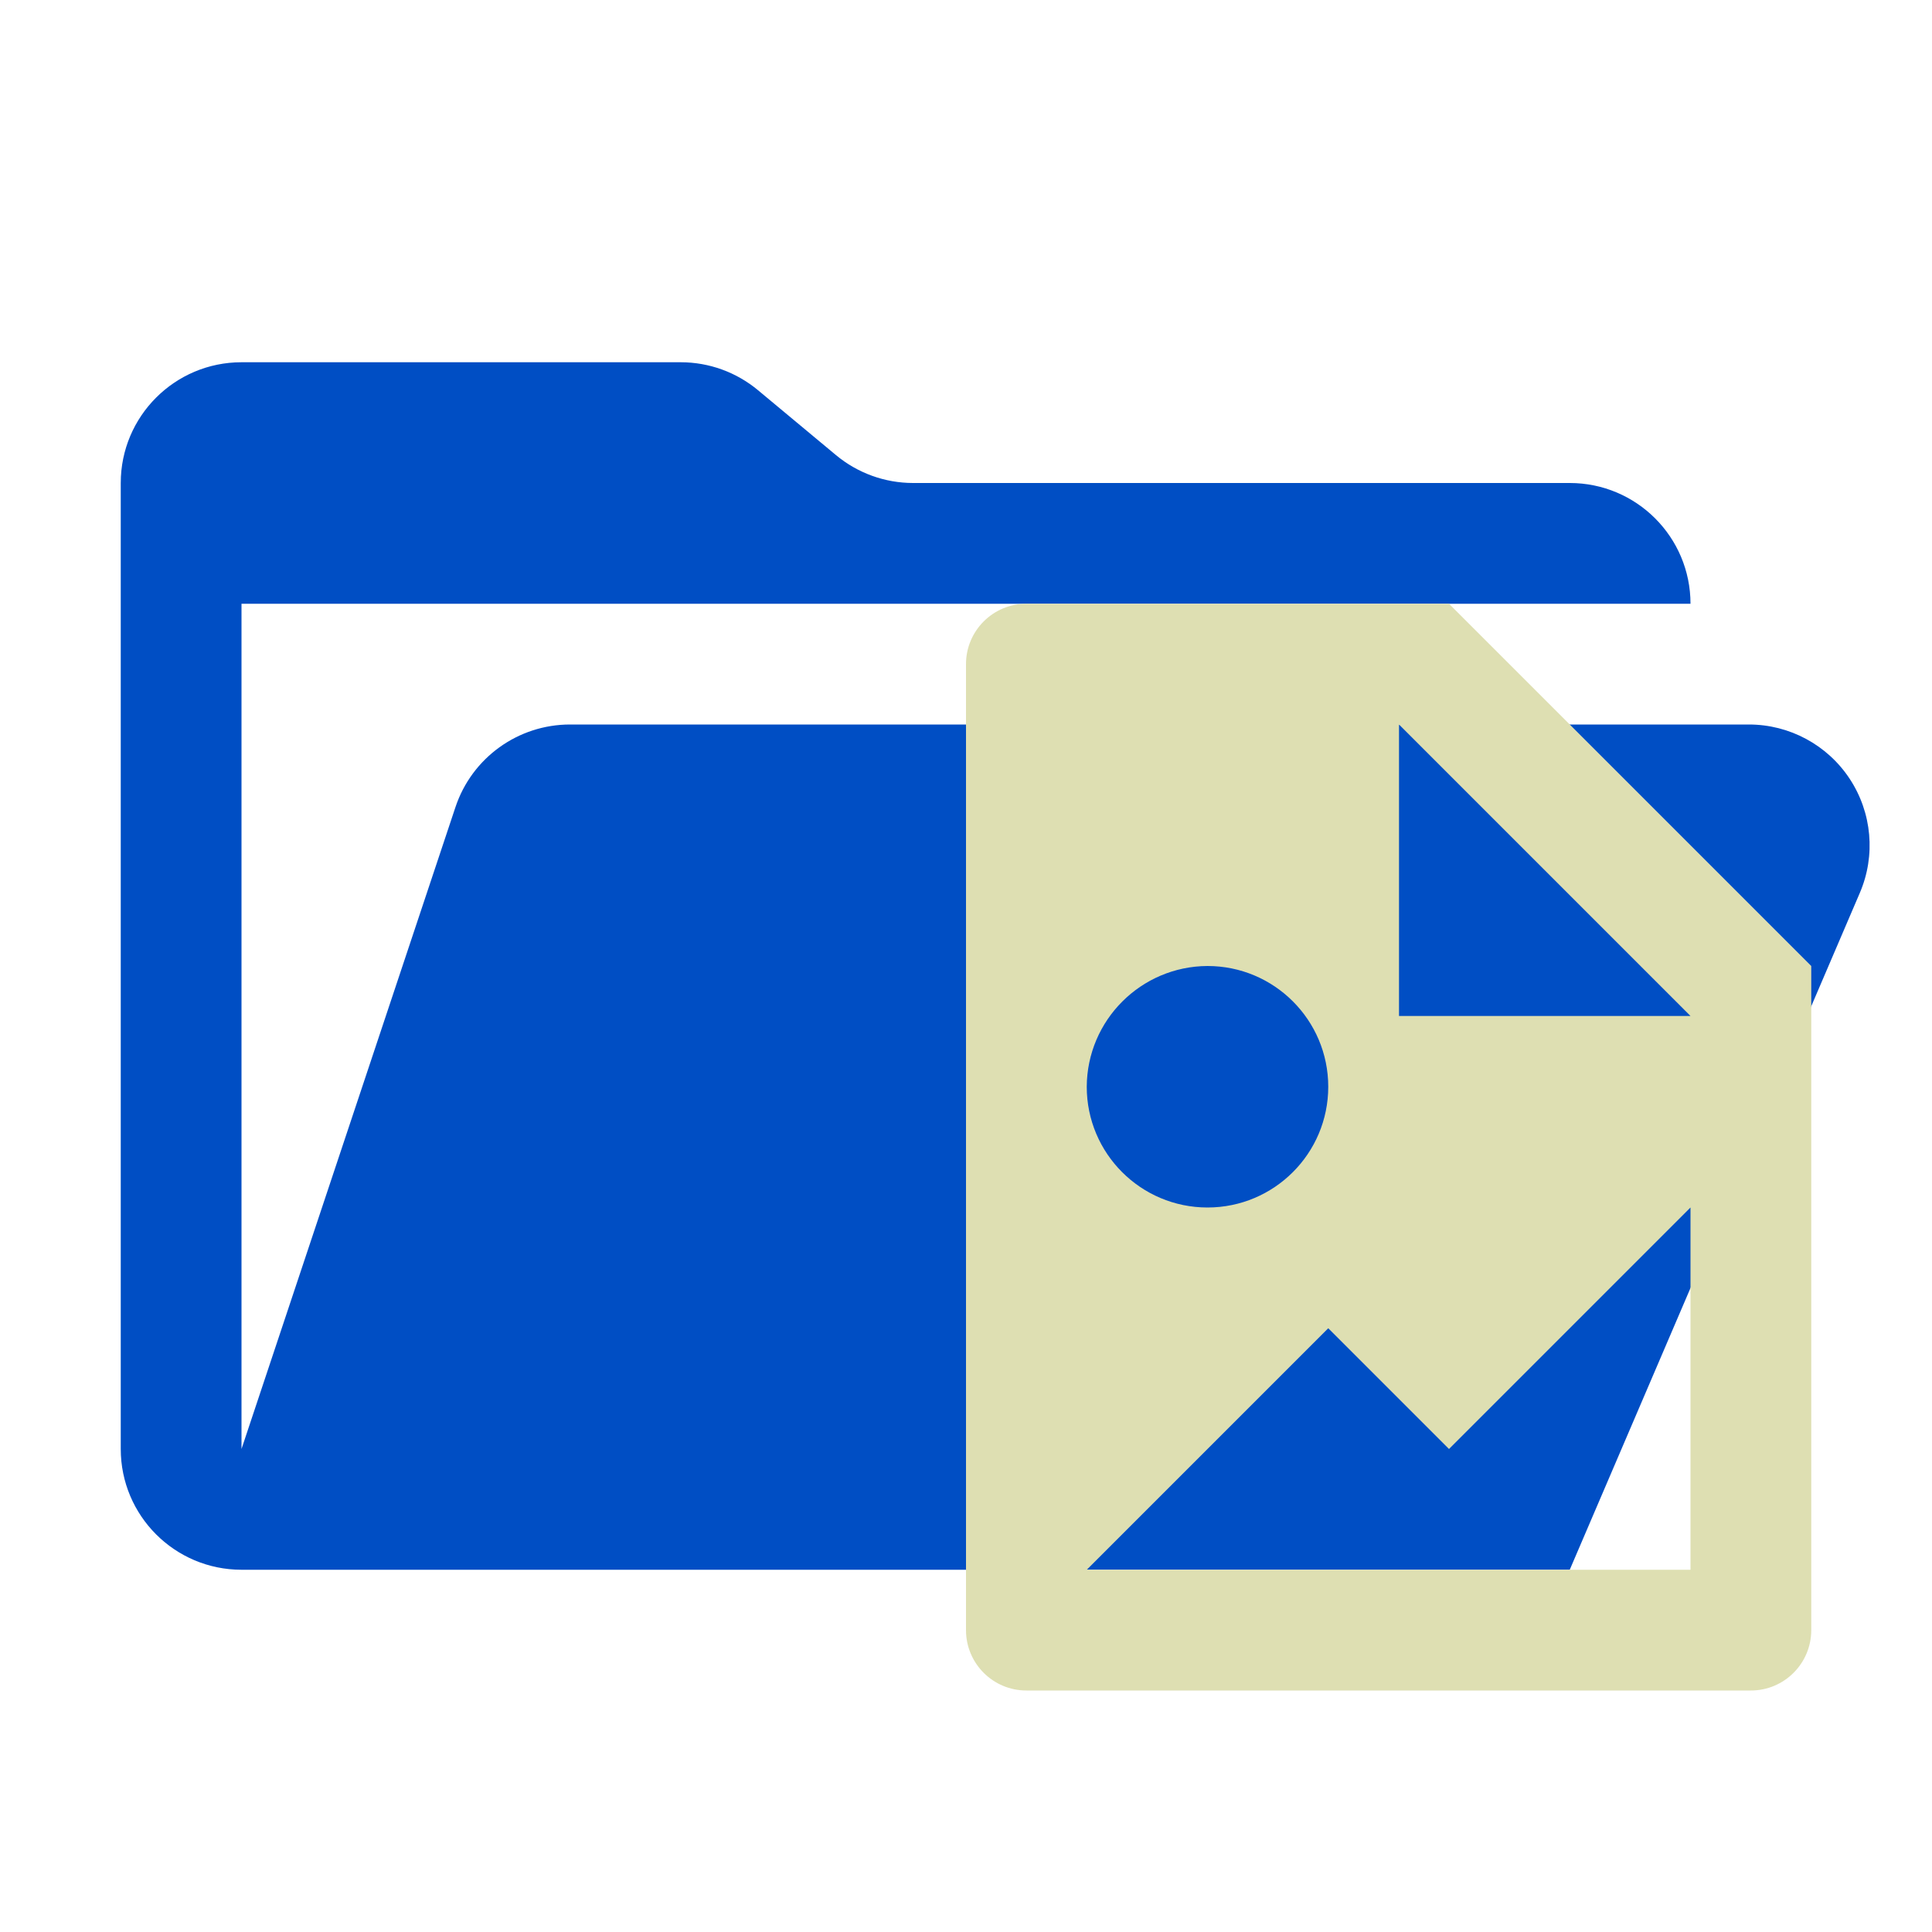
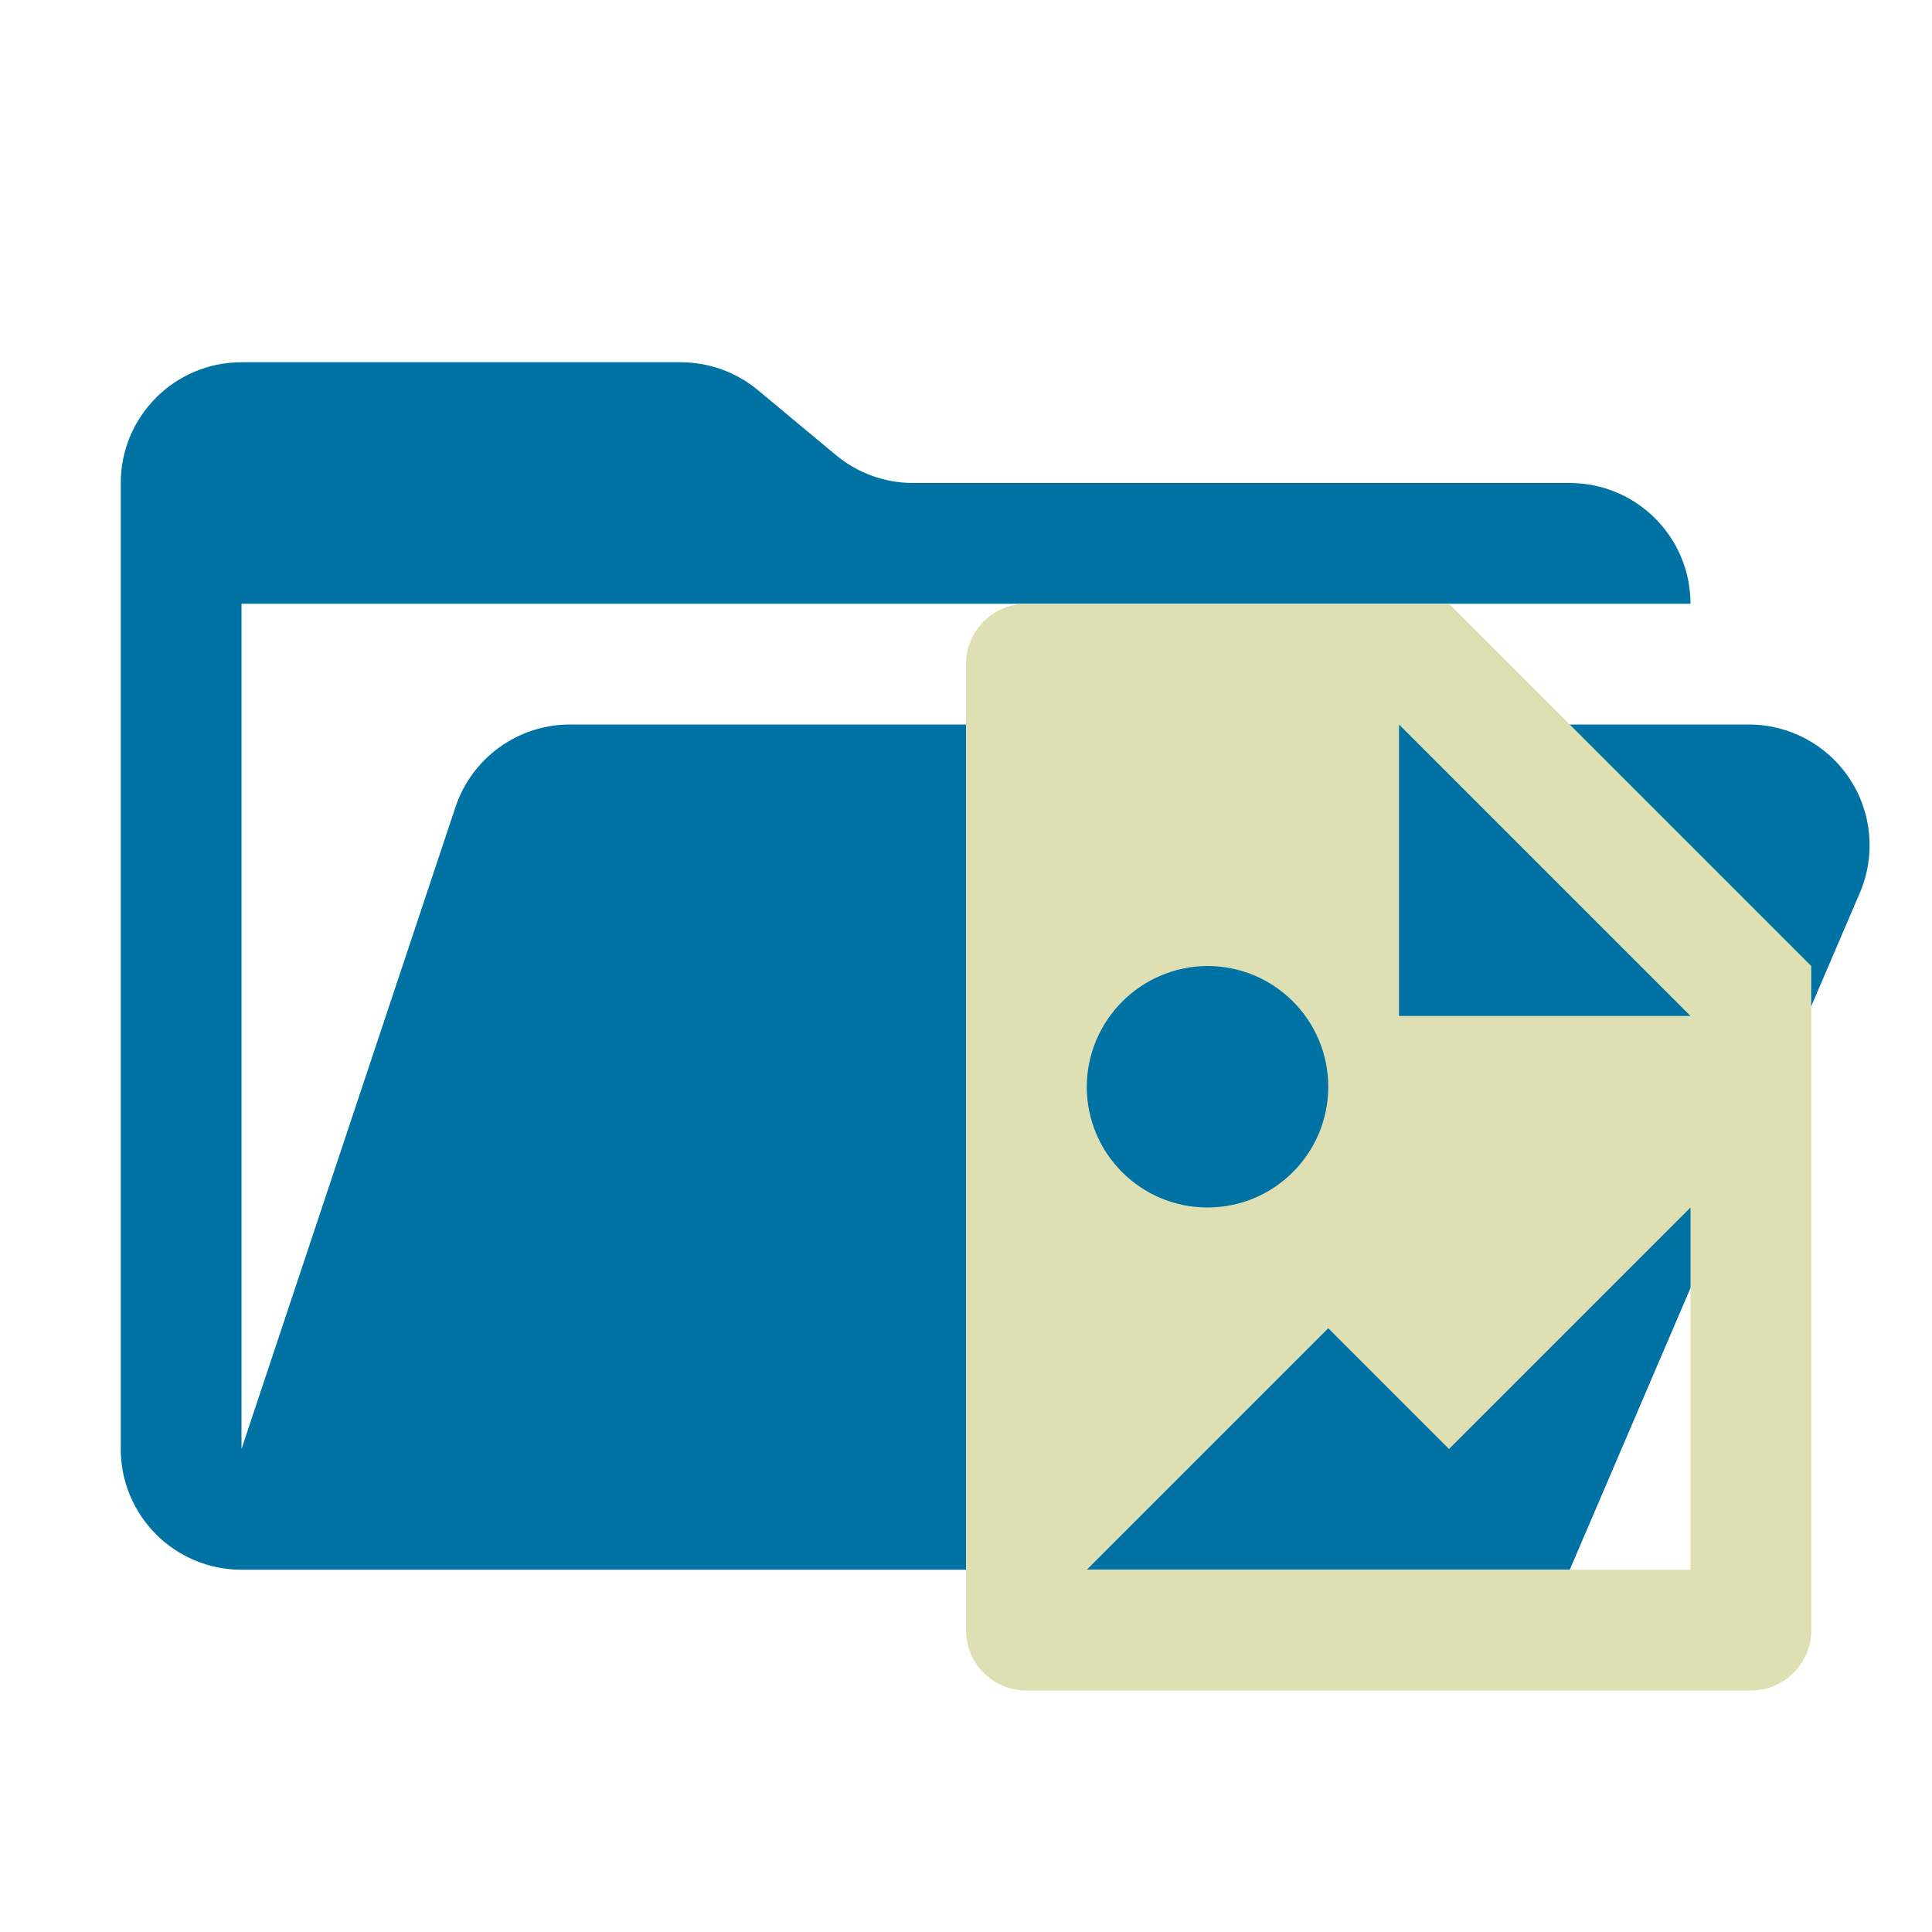
<svg xmlns="http://www.w3.org/2000/svg" viewBox="0 0 32 32">
-   <path fill="#004ec4ff" d="M28.967 12H9.442a2 2 0 0 0-1.898 1.368L4 24V10h24a2 2 0 0 0-2-2H15.124a2 2 0 0 1-1.28-.464l-1.288-1.072A2 2 0 0 0 11.276 6H4a2 2 0 0 0-2 2v16a2 2 0 0 0 2 2h22l4.805-11.212A2 2 0 0 0 28.967 12" />
+   <path fill="#0073a4" d="M28.967 12H9.442a2 2 0 0 0-1.898 1.368L4 24V10h24a2 2 0 0 0-2-2H15.124a2 2 0 0 1-1.28-.464l-1.288-1.072A2 2 0 0 0 11.276 6H4a2 2 0 0 0-2 2v16a2 2 0 0 0 2 2h22l4.805-11.212A2 2 0 0 0 28.967 12" />
  <path fill="#dedfb2ff" d="M24 10h-7a1 1 0 0 0-1 1v16a1 1 0 0 0 1 1h12a1 1 0 0 0 1-1V16Zm-4 6a2 2 0 1 1-2 2 2.01 2.01 0 0 1 2-2m8 10H18l4-4 2 2 4-4Zm-4.828-9.172V12L28 16.828Z" />
</svg>
